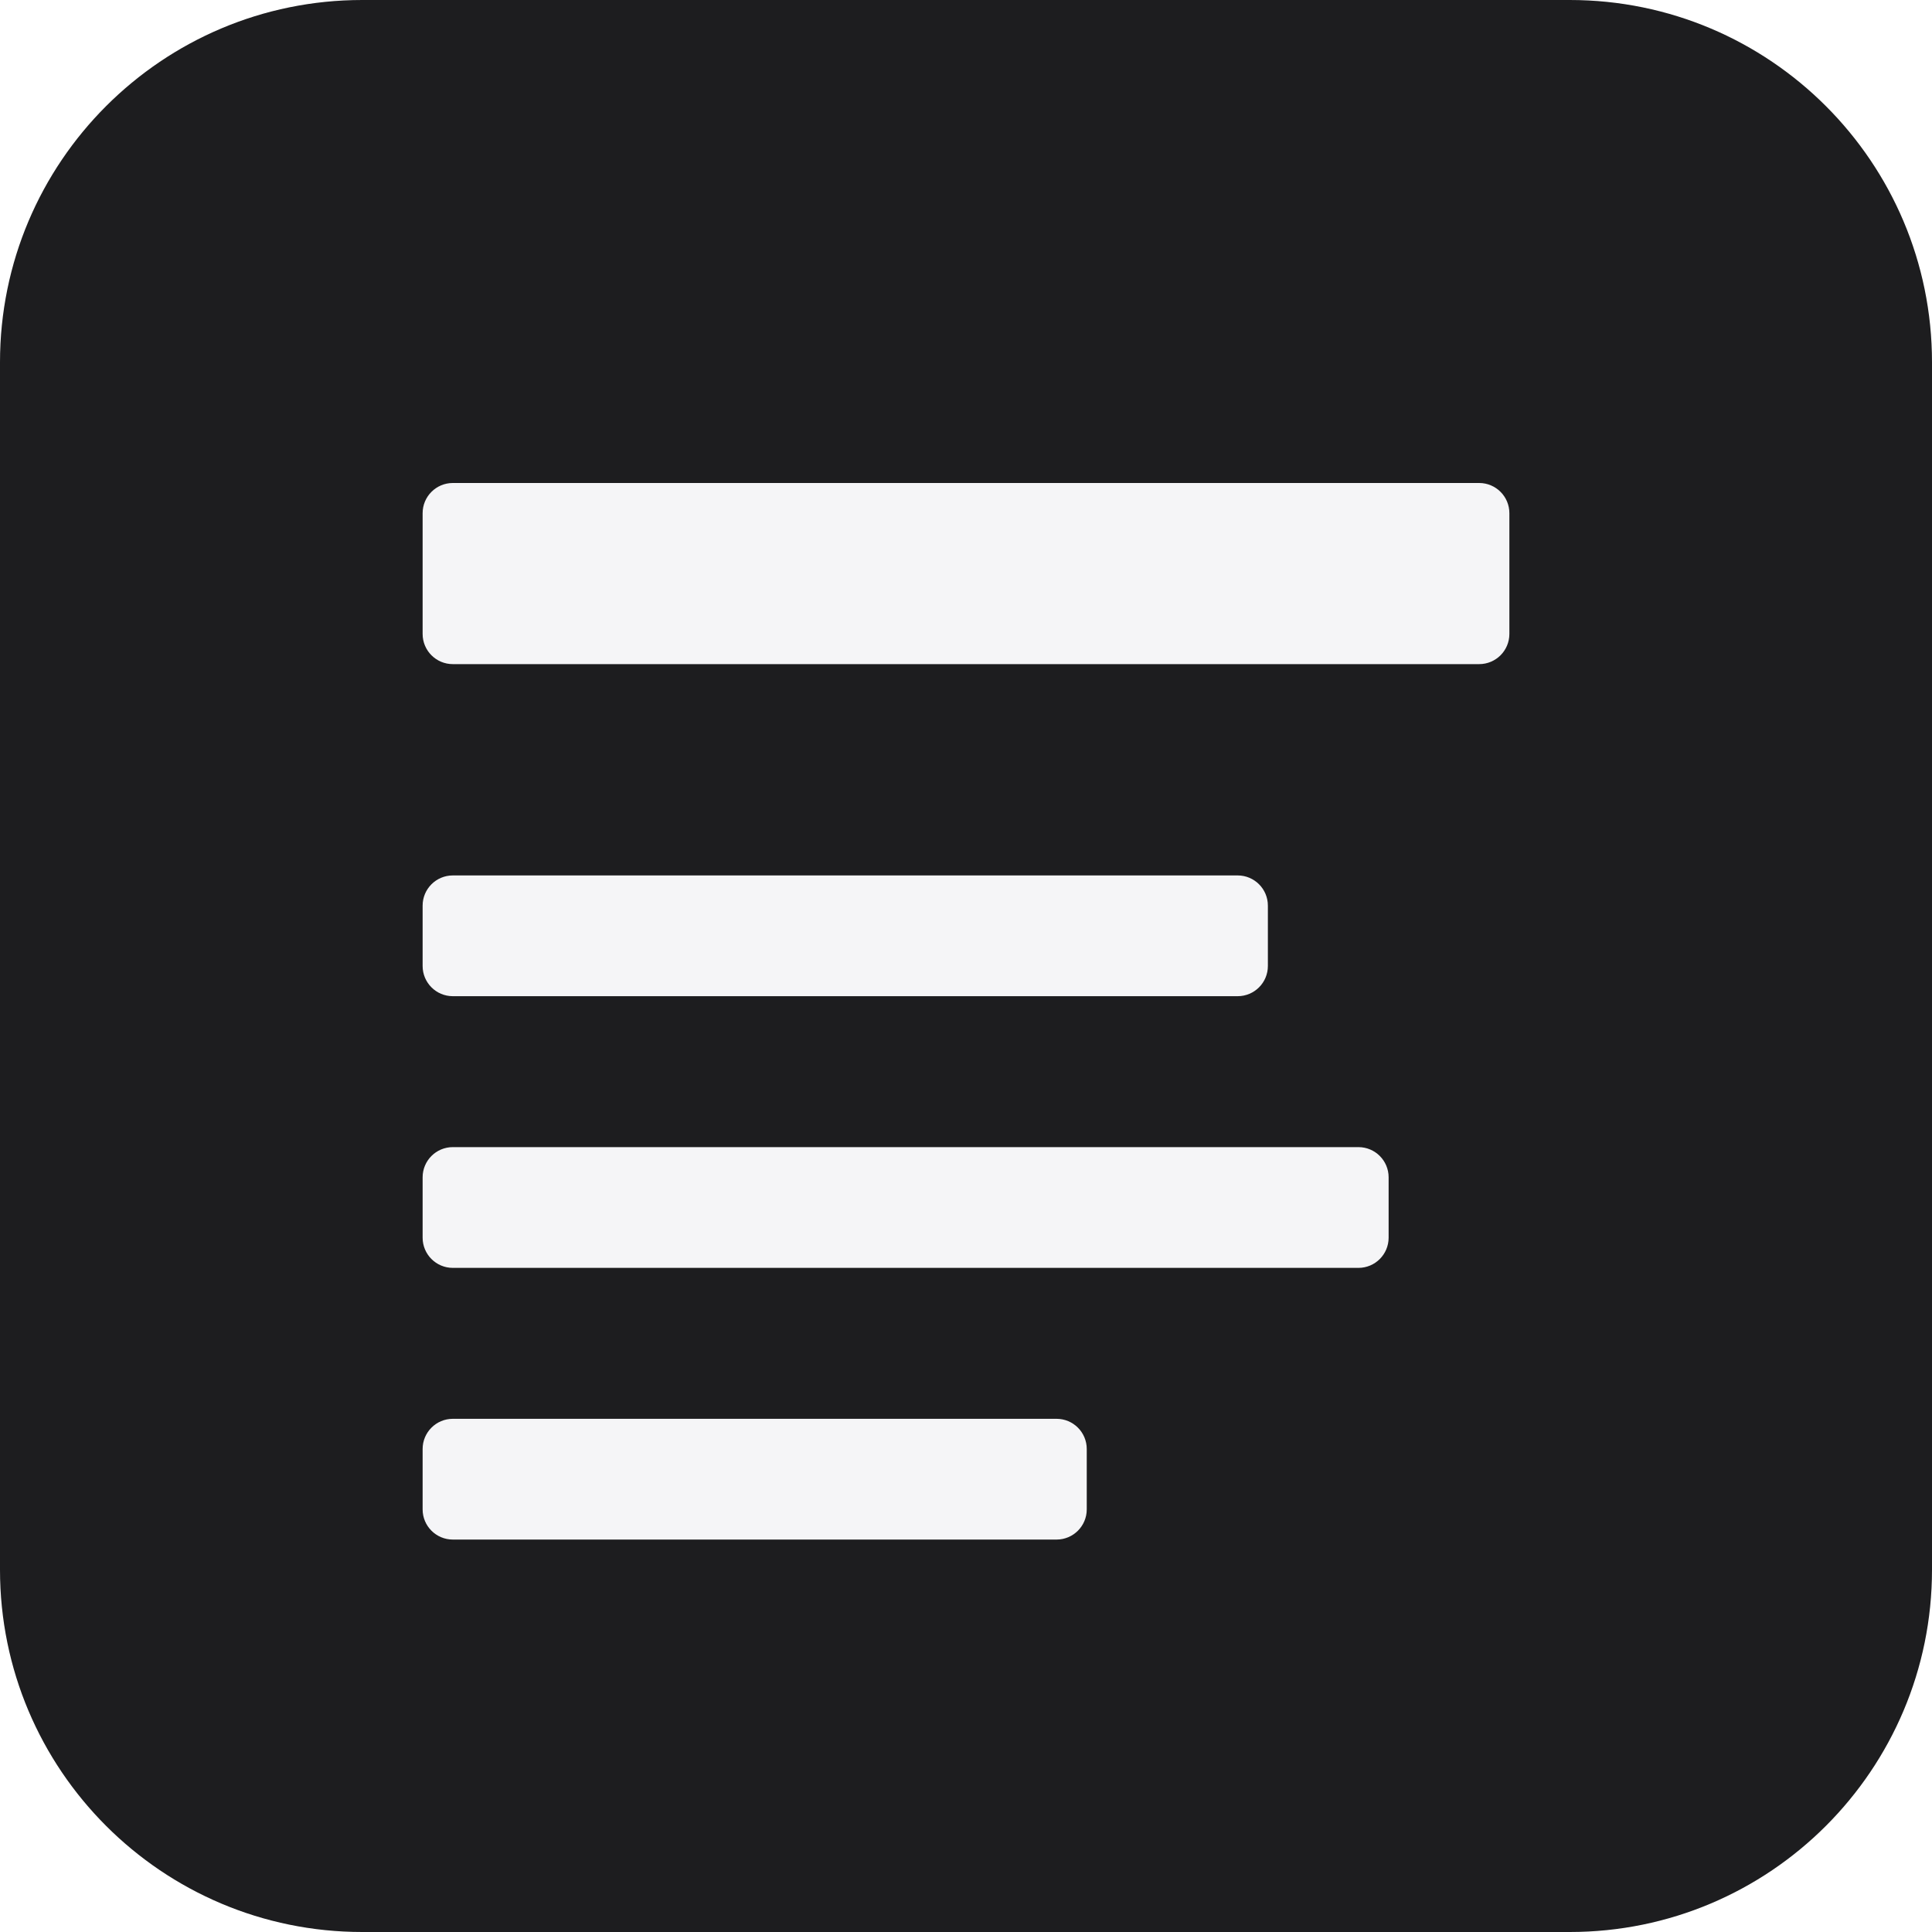
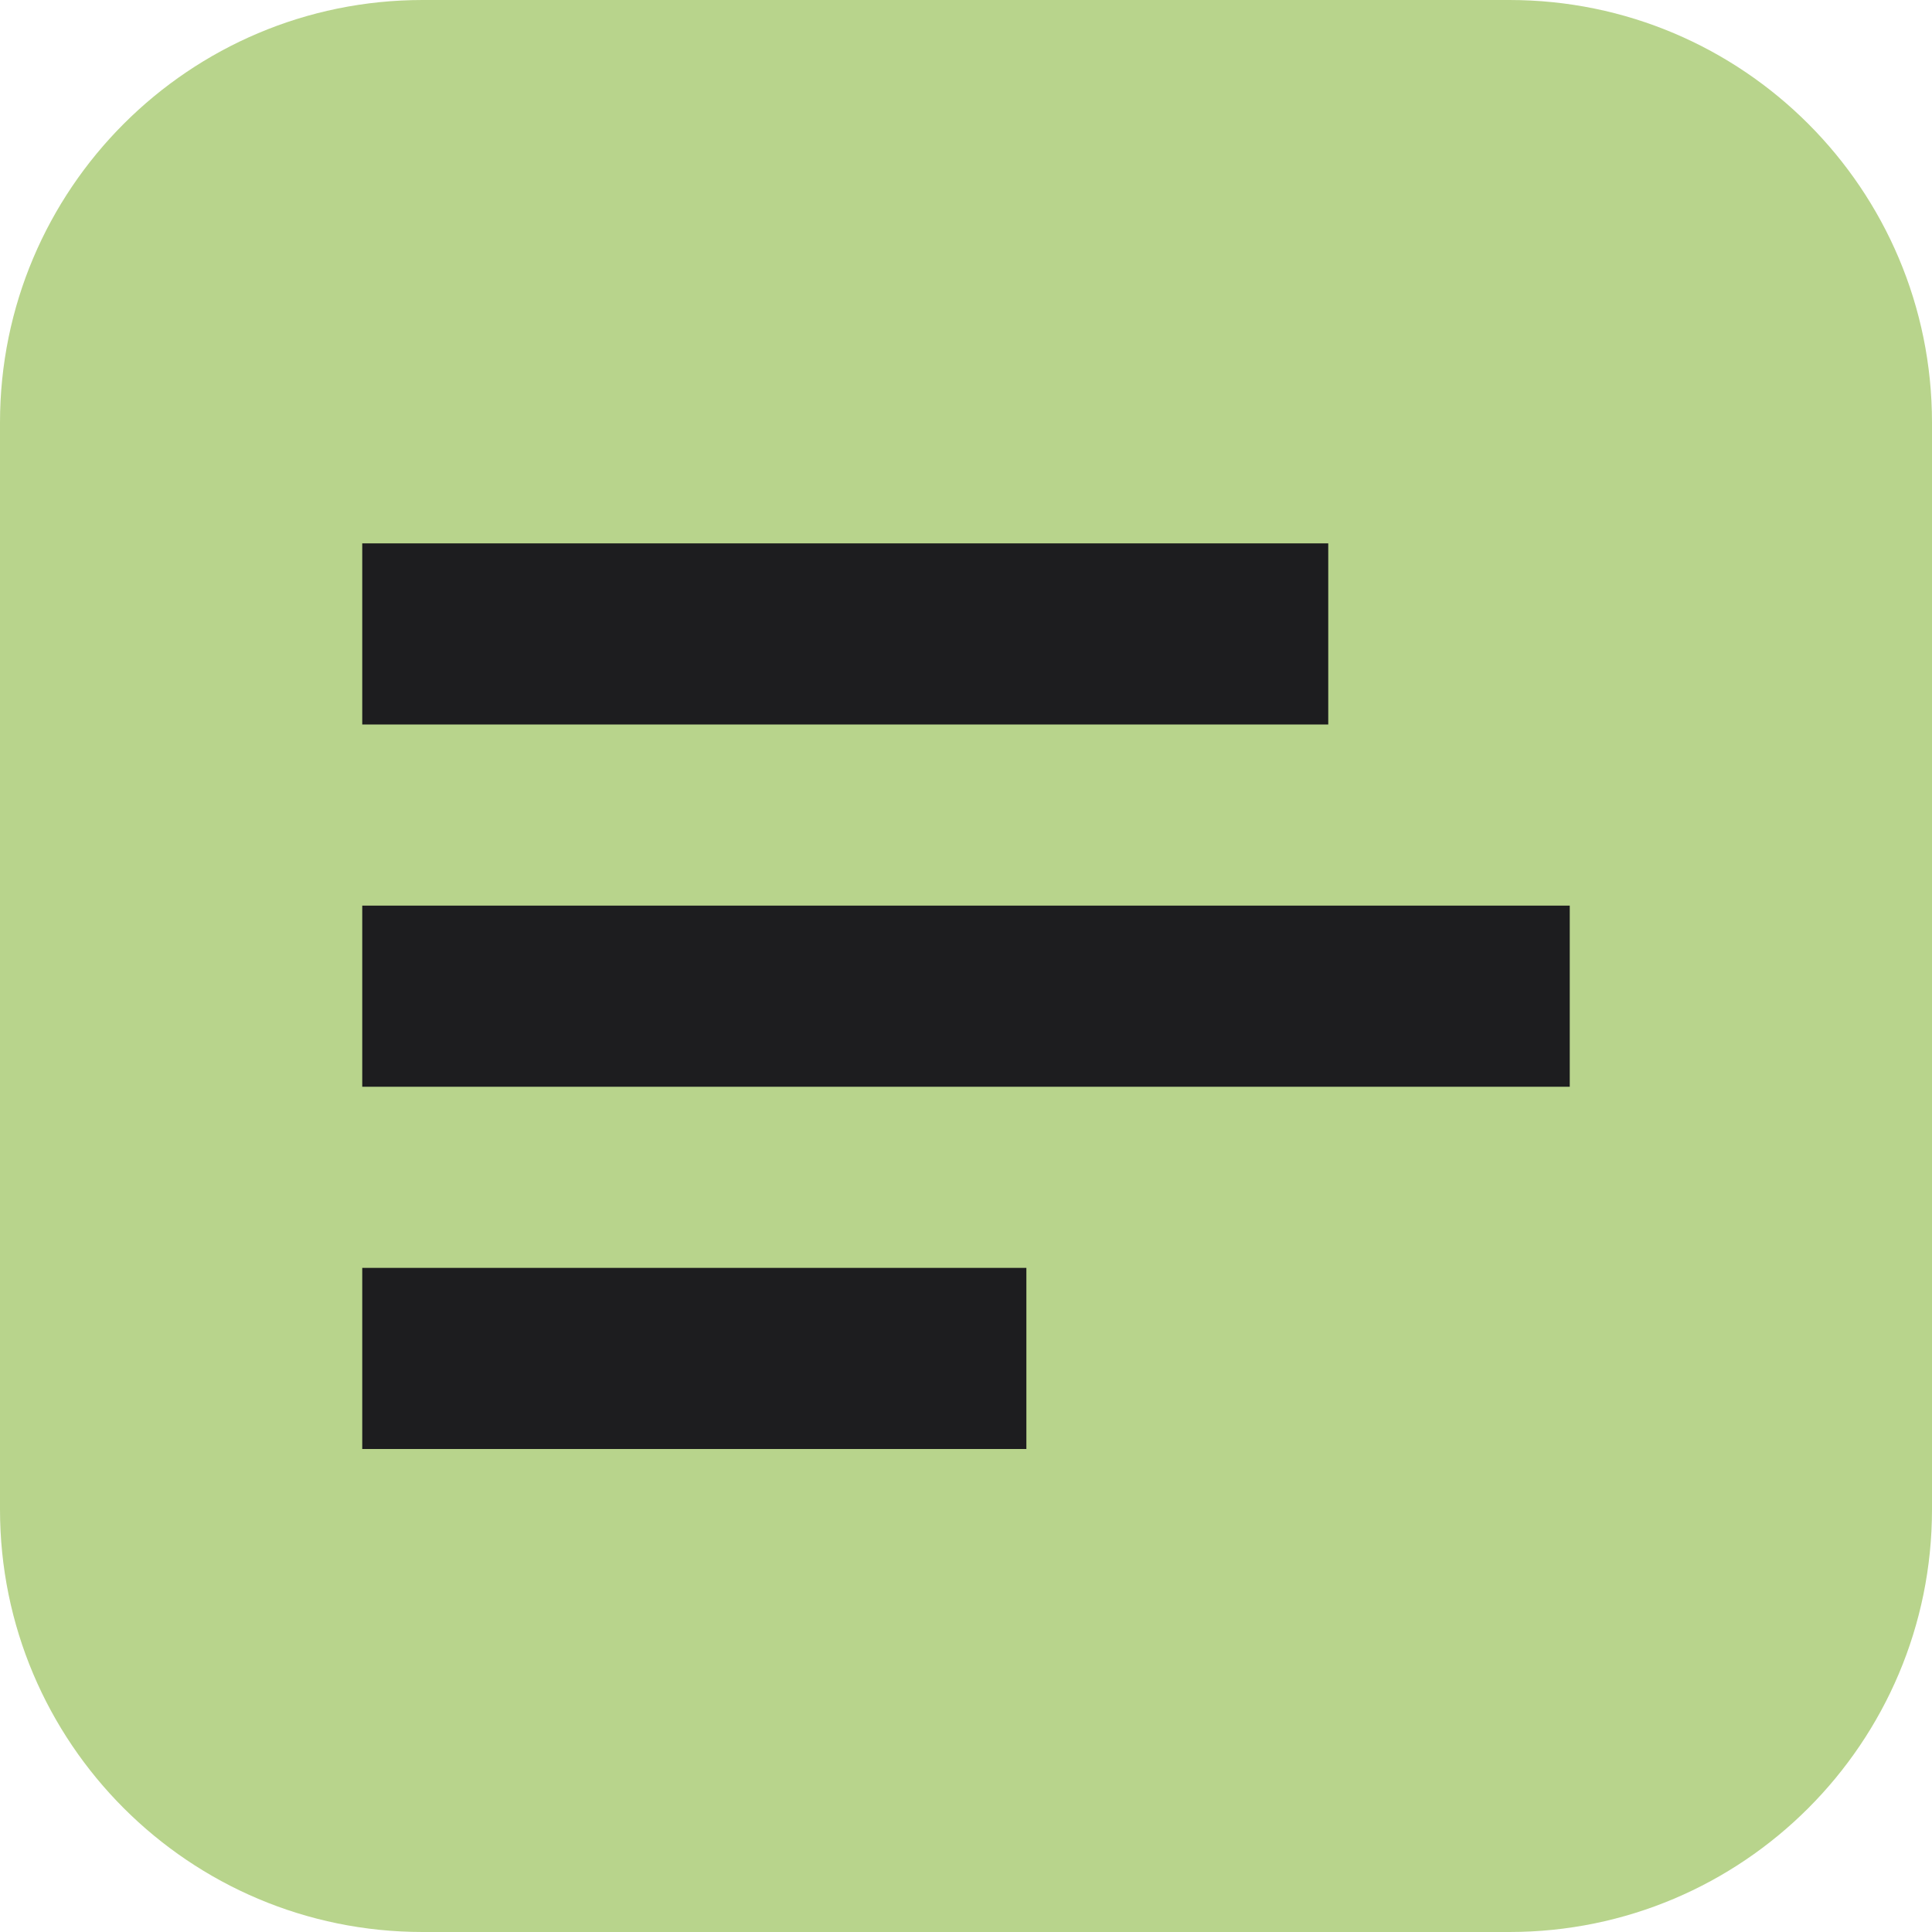
- <svg xmlns="http://www.w3.org/2000/svg" viewBox="0 0 64 64">
-   <rect width="64" height="64" rx="12" fill="#1d1d1f" />
-   <g fill="#f5f5f7">
-     <rect x="14" y="16" width="36" height="6" rx="1" />
-     <rect x="14" y="29" width="28" height="4" rx="1" />
-     <rect x="14" y="38" width="32" height="4" rx="1" />
-     <rect x="14" y="47" width="22" height="4" rx="1" />
-   </g>
+ <svg xmlns="http://www.w3.org/2000/svg" viewBox="0 0 32 32">
+   <rect width="32" height="32" rx="7" fill="#b8d48c" />
+   <rect x="6" y="9" width="16" height="3" fill="#1d1d1f" />
+   <rect x="6" y="15" width="20" height="3" fill="#1d1d1f" />
+   <rect x="6" y="21" width="11" height="3" fill="#1d1d1f" />
</svg>
